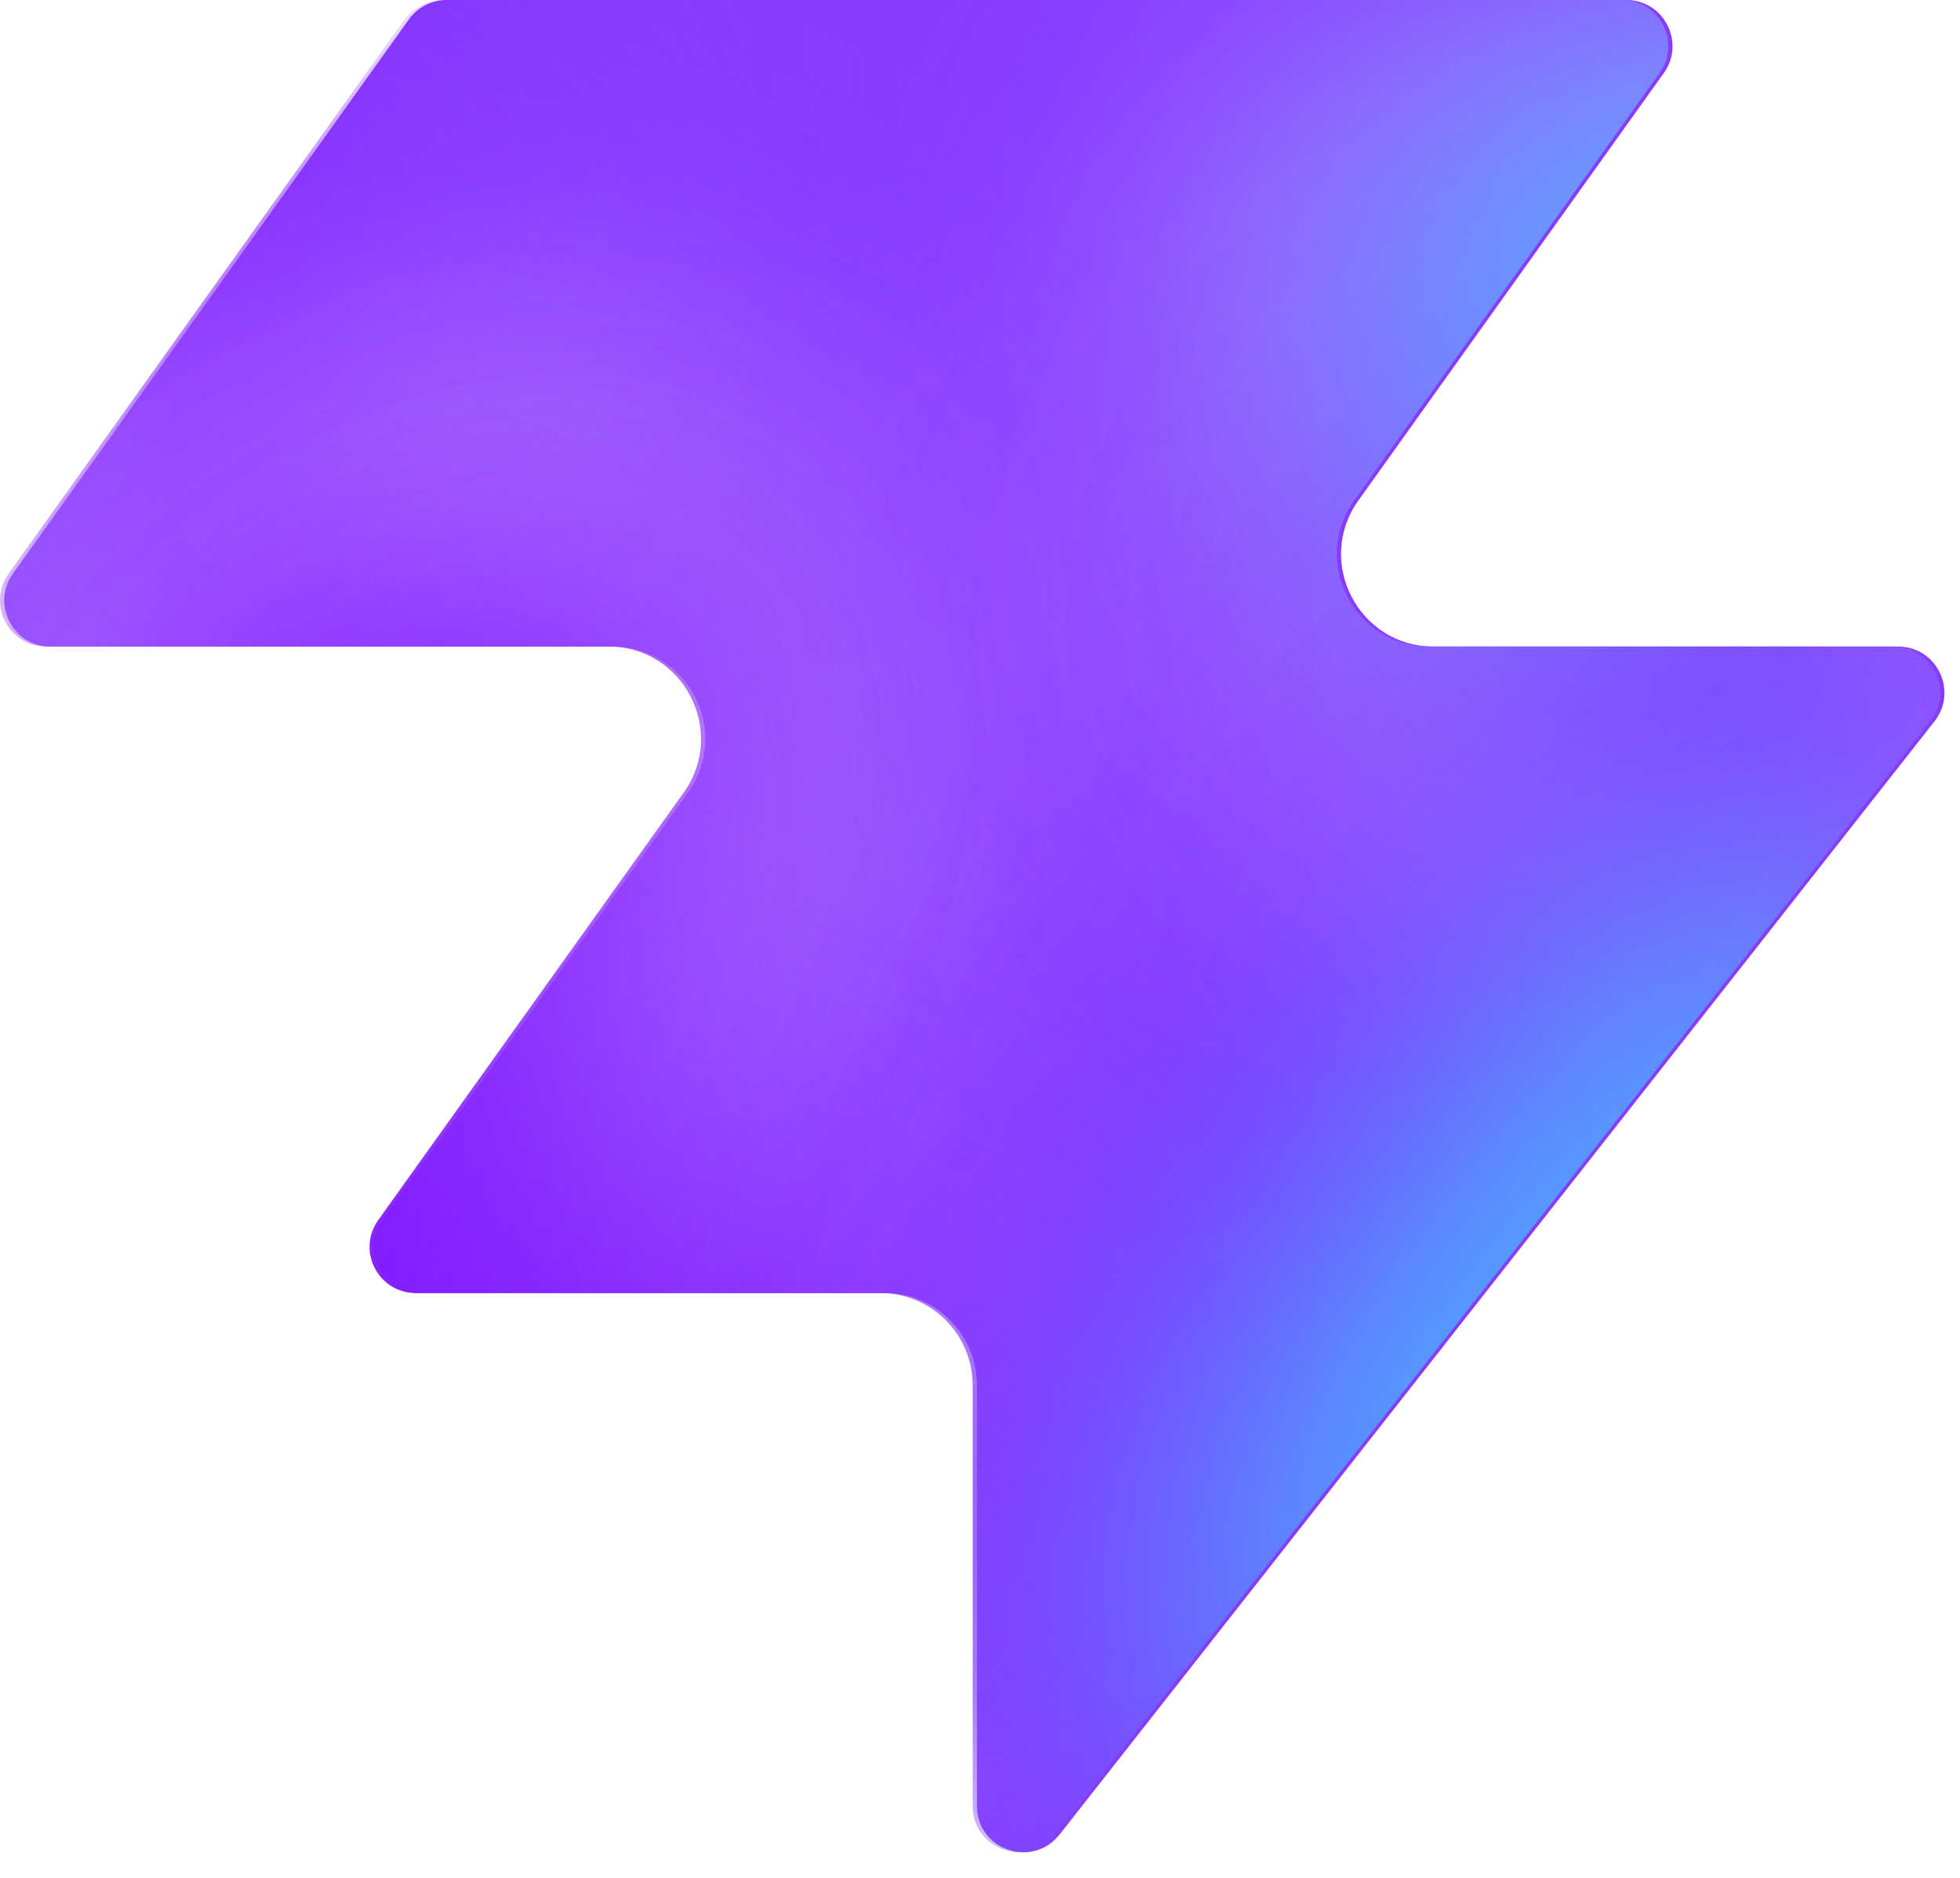
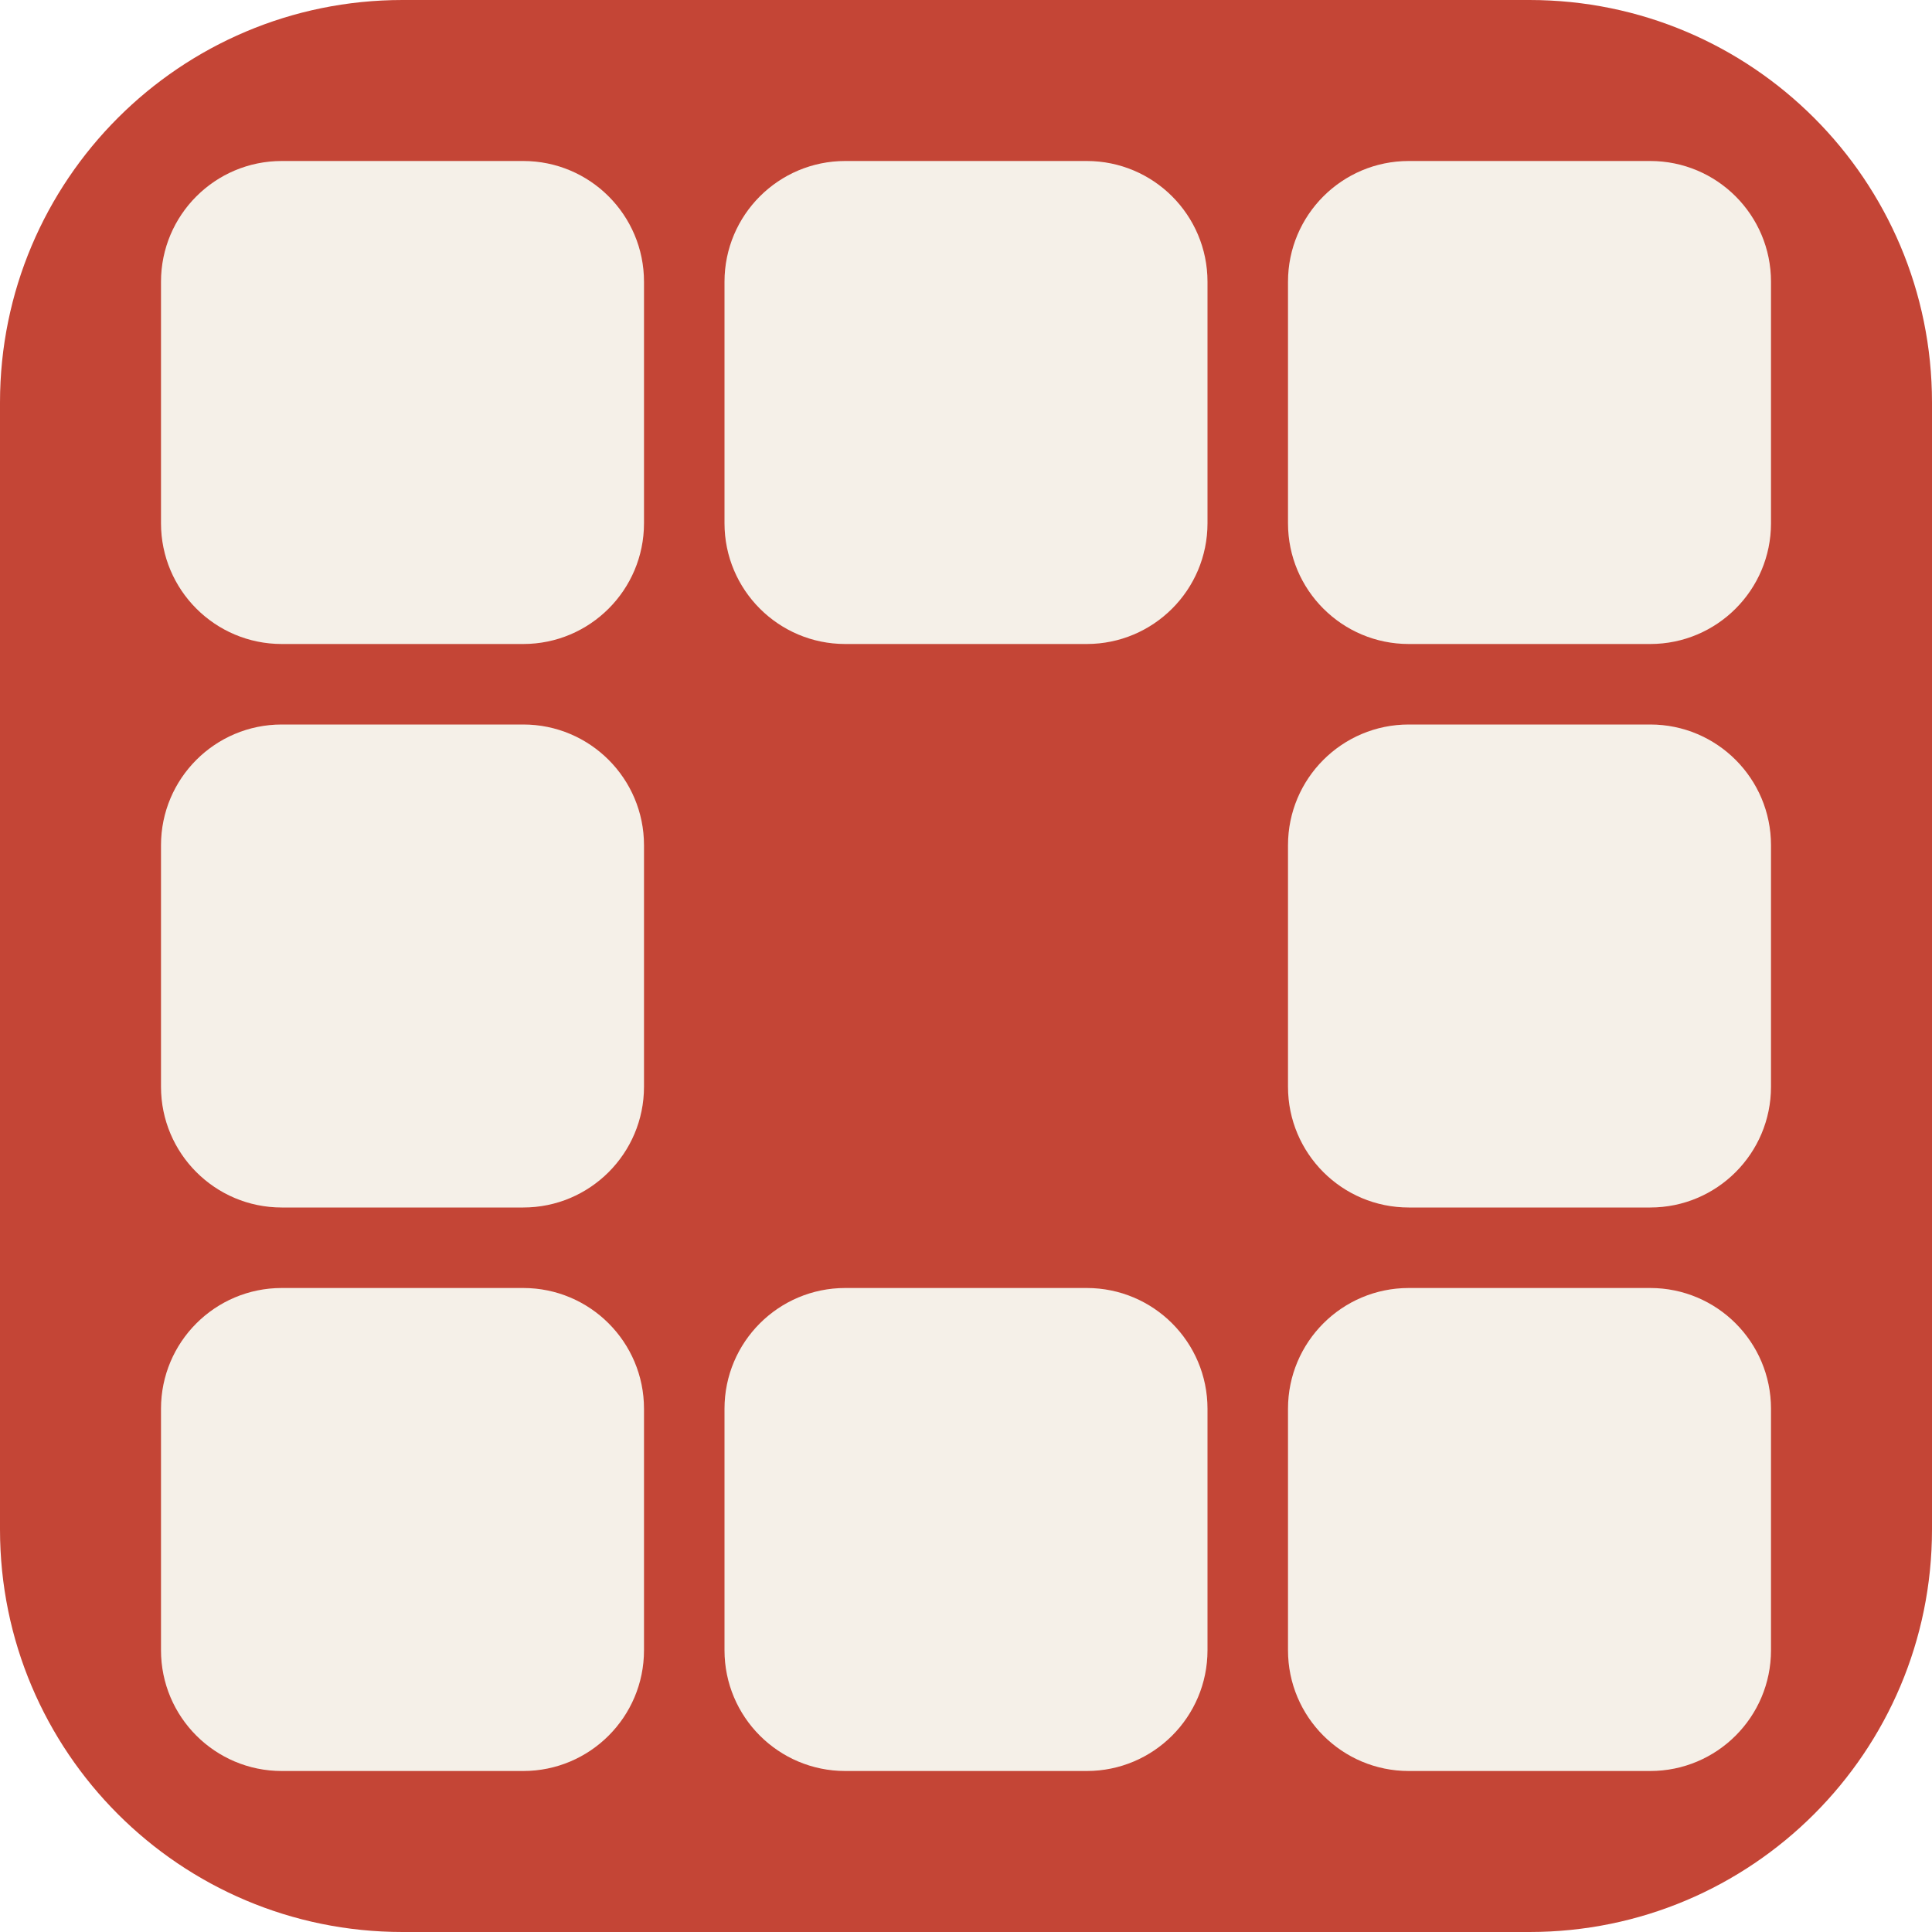
- <svg xmlns="http://www.w3.org/2000/svg" width="48" height="46" fill="none" viewBox="0 0 48 46">
-   <path fill="#863bff" d="M25.946 44.938c-.664.845-2.021.375-2.021-.698V33.937a2.26 2.26 0 0 0-2.262-2.262H10.287c-.92 0-1.456-1.04-.92-1.788l7.48-10.471c1.07-1.497 0-3.578-1.842-3.578H1.237c-.92 0-1.456-1.04-.92-1.788L10.013.474c.214-.297.556-.474.92-.474h28.894c.92 0 1.456 1.04.92 1.788l-7.48 10.471c-1.07 1.498 0 3.579 1.842 3.579h11.377c.943 0 1.473 1.088.89 1.83L25.947 44.94z" style="fill:#863bff;fill:color(display-p3 .525 .23 1);fill-opacity:1" />
-   <mask id="a" width="48" height="46" x="0" y="0" maskUnits="userSpaceOnUse" style="mask-type:alpha">
-     <path fill="#000" d="M25.842 44.938c-.664.844-2.021.375-2.021-.698V33.937a2.26 2.26 0 0 0-2.262-2.262H10.183c-.92 0-1.456-1.04-.92-1.788l7.48-10.471c1.07-1.498 0-3.579-1.842-3.579H1.133c-.92 0-1.456-1.04-.92-1.787L9.91.473c.214-.297.556-.474.92-.474h28.894c.92 0 1.456 1.04.92 1.788l-7.48 10.471c-1.07 1.498 0 3.578 1.842 3.578h11.377c.943 0 1.473 1.088.89 1.832L25.843 44.94z" style="fill:#000;fill-opacity:1" />
-   </mask>
-   <g mask="url(#a)">
-     <g filter="url(#b)">
-       <ellipse cx="5.508" cy="14.704" fill="#ede6ff" rx="5.508" ry="14.704" style="fill:#ede6ff;fill:color(display-p3 .927 .903 1);fill-opacity:1" transform="matrix(.00324 1 1 -.00324 -4.47 31.516)" />
-     </g>
-     <g filter="url(#c)">
-       <ellipse cx="10.399" cy="29.851" fill="#ede6ff" rx="10.399" ry="29.851" style="fill:#ede6ff;fill:color(display-p3 .927 .903 1);fill-opacity:1" transform="matrix(.00324 1 1 -.00324 -39.328 7.883)" />
-     </g>
-     <g filter="url(#d)">
-       <ellipse cx="5.508" cy="30.487" fill="#7e14ff" rx="5.508" ry="30.487" style="fill:#7e14ff;fill:color(display-p3 .492 .077 1);fill-opacity:1" transform="rotate(89.814 -25.913 -14.639)scale(1 -1)" />
-     </g>
-     <g filter="url(#e)">
-       <ellipse cx="5.508" cy="30.599" fill="#7e14ff" rx="5.508" ry="30.599" style="fill:#7e14ff;fill:color(display-p3 .492 .077 1);fill-opacity:1" transform="rotate(89.814 -32.644 -3.334)scale(1 -1)" />
-     </g>
-     <g filter="url(#f)">
-       <ellipse cx="5.508" cy="30.599" fill="#7e14ff" rx="5.508" ry="30.599" style="fill:#7e14ff;fill:color(display-p3 .492 .077 1);fill-opacity:1" transform="matrix(.00324 1 1 -.00324 -34.34 30.47)" />
-     </g>
-     <g filter="url(#g)">
-       <ellipse cx="14.072" cy="22.078" fill="#ede6ff" rx="14.072" ry="22.078" style="fill:#ede6ff;fill:color(display-p3 .927 .903 1);fill-opacity:1" transform="rotate(93.35 24.506 48.493)scale(-1 1)" />
-     </g>
-     <g filter="url(#h)">
-       <ellipse cx="3.47" cy="21.501" fill="#7e14ff" rx="3.47" ry="21.501" style="fill:#7e14ff;fill:color(display-p3 .492 .077 1);fill-opacity:1" transform="rotate(89.009 28.708 47.59)scale(-1 1)" />
-     </g>
-     <g filter="url(#i)">
-       <ellipse cx="3.47" cy="21.501" fill="#7e14ff" rx="3.47" ry="21.501" style="fill:#7e14ff;fill:color(display-p3 .492 .077 1);fill-opacity:1" transform="rotate(89.009 28.708 47.59)scale(-1 1)" />
-     </g>
-     <g filter="url(#j)">
-       <ellipse cx=".387" cy="8.972" fill="#7e14ff" rx="4.407" ry="29.108" style="fill:#7e14ff;fill:color(display-p3 .492 .077 1);fill-opacity:1" transform="rotate(39.51 .387 8.972)" />
-     </g>
-     <g filter="url(#k)">
-       <ellipse cx="47.523" cy="-6.092" fill="#7e14ff" rx="4.407" ry="29.108" style="fill:#7e14ff;fill:color(display-p3 .492 .077 1);fill-opacity:1" transform="rotate(37.892 47.523 -6.092)" />
-     </g>
-     <g filter="url(#l)">
-       <ellipse cx="41.412" cy="6.333" fill="#47bfff" rx="5.971" ry="9.665" style="fill:#47bfff;fill:color(display-p3 .28 .748 1);fill-opacity:1" transform="rotate(37.892 41.412 6.333)" />
-     </g>
-     <g filter="url(#m)">
-       <ellipse cx="-1.879" cy="38.332" fill="#7e14ff" rx="4.407" ry="29.108" style="fill:#7e14ff;fill:color(display-p3 .492 .077 1);fill-opacity:1" transform="rotate(37.892 -1.88 38.332)" />
-     </g>
-     <g filter="url(#n)">
-       <ellipse cx="-1.879" cy="38.332" fill="#7e14ff" rx="4.407" ry="29.108" style="fill:#7e14ff;fill:color(display-p3 .492 .077 1);fill-opacity:1" transform="rotate(37.892 -1.88 38.332)" />
-     </g>
-     <g filter="url(#o)">
-       <ellipse cx="35.651" cy="29.907" fill="#7e14ff" rx="4.407" ry="29.108" style="fill:#7e14ff;fill:color(display-p3 .492 .077 1);fill-opacity:1" transform="rotate(37.892 35.651 29.907)" />
-     </g>
-     <g filter="url(#p)">
-       <ellipse cx="38.418" cy="32.4" fill="#47bfff" rx="5.971" ry="15.297" style="fill:#47bfff;fill:color(display-p3 .28 .748 1);fill-opacity:1" transform="rotate(37.892 38.418 32.4)" />
-     </g>
+ <svg xmlns="http://www.w3.org/2000/svg" width="48" height="48" viewBox="0 0 48 48" role="img" aria-label="Onusuite">
+   <rect width="48" height="48" rx="10" fill="#C44536" />
+   <g fill="#F5F0E8">
+     <rect x="4" y="4" width="12" height="12" rx="3" />
+     <rect x="18" y="4" width="12" height="12" rx="3" />
+     <rect x="32" y="4" width="12" height="12" rx="3" />
+     <rect x="4" y="18" width="12" height="12" rx="3" />
+     <rect x="32" y="18" width="12" height="12" rx="3" />
+     <rect x="4" y="32" width="12" height="12" rx="3" />
+     <rect x="18" y="32" width="12" height="12" rx="3" />
+     <rect x="32" y="32" width="12" height="12" rx="3" />
  </g>
-   <defs>
-     <filter id="b" width="60.045" height="41.654" x="-19.77" y="16.149" color-interpolation-filters="sRGB" filterUnits="userSpaceOnUse">
-       <feFlood flood-opacity="0" result="BackgroundImageFix" />
-       <feBlend in="SourceGraphic" in2="BackgroundImageFix" result="shape" />
-       <feGaussianBlur result="effect1_foregroundBlur_2002_17158" stdDeviation="7.659" />
-     </filter>
-     <filter id="c" width="90.34" height="51.437" x="-54.613" y="-7.533" color-interpolation-filters="sRGB" filterUnits="userSpaceOnUse">
-       <feFlood flood-opacity="0" result="BackgroundImageFix" />
-       <feBlend in="SourceGraphic" in2="BackgroundImageFix" result="shape" />
-       <feGaussianBlur result="effect1_foregroundBlur_2002_17158" stdDeviation="7.659" />
-     </filter>
-     <filter id="d" width="79.355" height="29.4" x="-49.64" y="2.03" color-interpolation-filters="sRGB" filterUnits="userSpaceOnUse">
-       <feFlood flood-opacity="0" result="BackgroundImageFix" />
-       <feBlend in="SourceGraphic" in2="BackgroundImageFix" result="shape" />
-       <feGaussianBlur result="effect1_foregroundBlur_2002_17158" stdDeviation="4.596" />
-     </filter>
-     <filter id="e" width="79.579" height="29.4" x="-45.045" y="20.029" color-interpolation-filters="sRGB" filterUnits="userSpaceOnUse">
-       <feFlood flood-opacity="0" result="BackgroundImageFix" />
-       <feBlend in="SourceGraphic" in2="BackgroundImageFix" result="shape" />
-       <feGaussianBlur result="effect1_foregroundBlur_2002_17158" stdDeviation="4.596" />
-     </filter>
-     <filter id="f" width="79.579" height="29.4" x="-43.513" y="21.178" color-interpolation-filters="sRGB" filterUnits="userSpaceOnUse">
-       <feFlood flood-opacity="0" result="BackgroundImageFix" />
-       <feBlend in="SourceGraphic" in2="BackgroundImageFix" result="shape" />
-       <feGaussianBlur result="effect1_foregroundBlur_2002_17158" stdDeviation="4.596" />
-     </filter>
-     <filter id="g" width="74.749" height="58.852" x="15.756" y="-17.901" color-interpolation-filters="sRGB" filterUnits="userSpaceOnUse">
-       <feFlood flood-opacity="0" result="BackgroundImageFix" />
-       <feBlend in="SourceGraphic" in2="BackgroundImageFix" result="shape" />
-       <feGaussianBlur result="effect1_foregroundBlur_2002_17158" stdDeviation="7.659" />
-     </filter>
-     <filter id="h" width="61.377" height="25.362" x="23.548" y="2.284" color-interpolation-filters="sRGB" filterUnits="userSpaceOnUse">
-       <feFlood flood-opacity="0" result="BackgroundImageFix" />
-       <feBlend in="SourceGraphic" in2="BackgroundImageFix" result="shape" />
-       <feGaussianBlur result="effect1_foregroundBlur_2002_17158" stdDeviation="4.596" />
-     </filter>
-     <filter id="i" width="61.377" height="25.362" x="23.548" y="2.284" color-interpolation-filters="sRGB" filterUnits="userSpaceOnUse">
-       <feFlood flood-opacity="0" result="BackgroundImageFix" />
-       <feBlend in="SourceGraphic" in2="BackgroundImageFix" result="shape" />
-       <feGaussianBlur result="effect1_foregroundBlur_2002_17158" stdDeviation="4.596" />
-     </filter>
-     <filter id="j" width="56.045" height="63.649" x="-27.636" y="-22.853" color-interpolation-filters="sRGB" filterUnits="userSpaceOnUse">
-       <feFlood flood-opacity="0" result="BackgroundImageFix" />
-       <feBlend in="SourceGraphic" in2="BackgroundImageFix" result="shape" />
-       <feGaussianBlur result="effect1_foregroundBlur_2002_17158" stdDeviation="4.596" />
-     </filter>
-     <filter id="k" width="54.814" height="64.646" x="20.116" y="-38.415" color-interpolation-filters="sRGB" filterUnits="userSpaceOnUse">
-       <feFlood flood-opacity="0" result="BackgroundImageFix" />
-       <feBlend in="SourceGraphic" in2="BackgroundImageFix" result="shape" />
-       <feGaussianBlur result="effect1_foregroundBlur_2002_17158" stdDeviation="4.596" />
-     </filter>
-     <filter id="l" width="33.541" height="35.313" x="24.641" y="-11.323" color-interpolation-filters="sRGB" filterUnits="userSpaceOnUse">
-       <feFlood flood-opacity="0" result="BackgroundImageFix" />
-       <feBlend in="SourceGraphic" in2="BackgroundImageFix" result="shape" />
-       <feGaussianBlur result="effect1_foregroundBlur_2002_17158" stdDeviation="4.596" />
-     </filter>
-     <filter id="m" width="54.814" height="64.646" x="-29.286" y="6.009" color-interpolation-filters="sRGB" filterUnits="userSpaceOnUse">
-       <feFlood flood-opacity="0" result="BackgroundImageFix" />
-       <feBlend in="SourceGraphic" in2="BackgroundImageFix" result="shape" />
-       <feGaussianBlur result="effect1_foregroundBlur_2002_17158" stdDeviation="4.596" />
-     </filter>
-     <filter id="n" width="54.814" height="64.646" x="-29.286" y="6.009" color-interpolation-filters="sRGB" filterUnits="userSpaceOnUse">
-       <feFlood flood-opacity="0" result="BackgroundImageFix" />
-       <feBlend in="SourceGraphic" in2="BackgroundImageFix" result="shape" />
-       <feGaussianBlur result="effect1_foregroundBlur_2002_17158" stdDeviation="4.596" />
-     </filter>
-     <filter id="o" width="54.814" height="64.646" x="8.244" y="-2.416" color-interpolation-filters="sRGB" filterUnits="userSpaceOnUse">
-       <feFlood flood-opacity="0" result="BackgroundImageFix" />
-       <feBlend in="SourceGraphic" in2="BackgroundImageFix" result="shape" />
-       <feGaussianBlur result="effect1_foregroundBlur_2002_17158" stdDeviation="4.596" />
-     </filter>
-     <filter id="p" width="39.409" height="43.623" x="18.713" y="10.588" color-interpolation-filters="sRGB" filterUnits="userSpaceOnUse">
-       <feFlood flood-opacity="0" result="BackgroundImageFix" />
-       <feBlend in="SourceGraphic" in2="BackgroundImageFix" result="shape" />
-       <feGaussianBlur result="effect1_foregroundBlur_2002_17158" stdDeviation="4.596" />
-     </filter>
-   </defs>
</svg>
